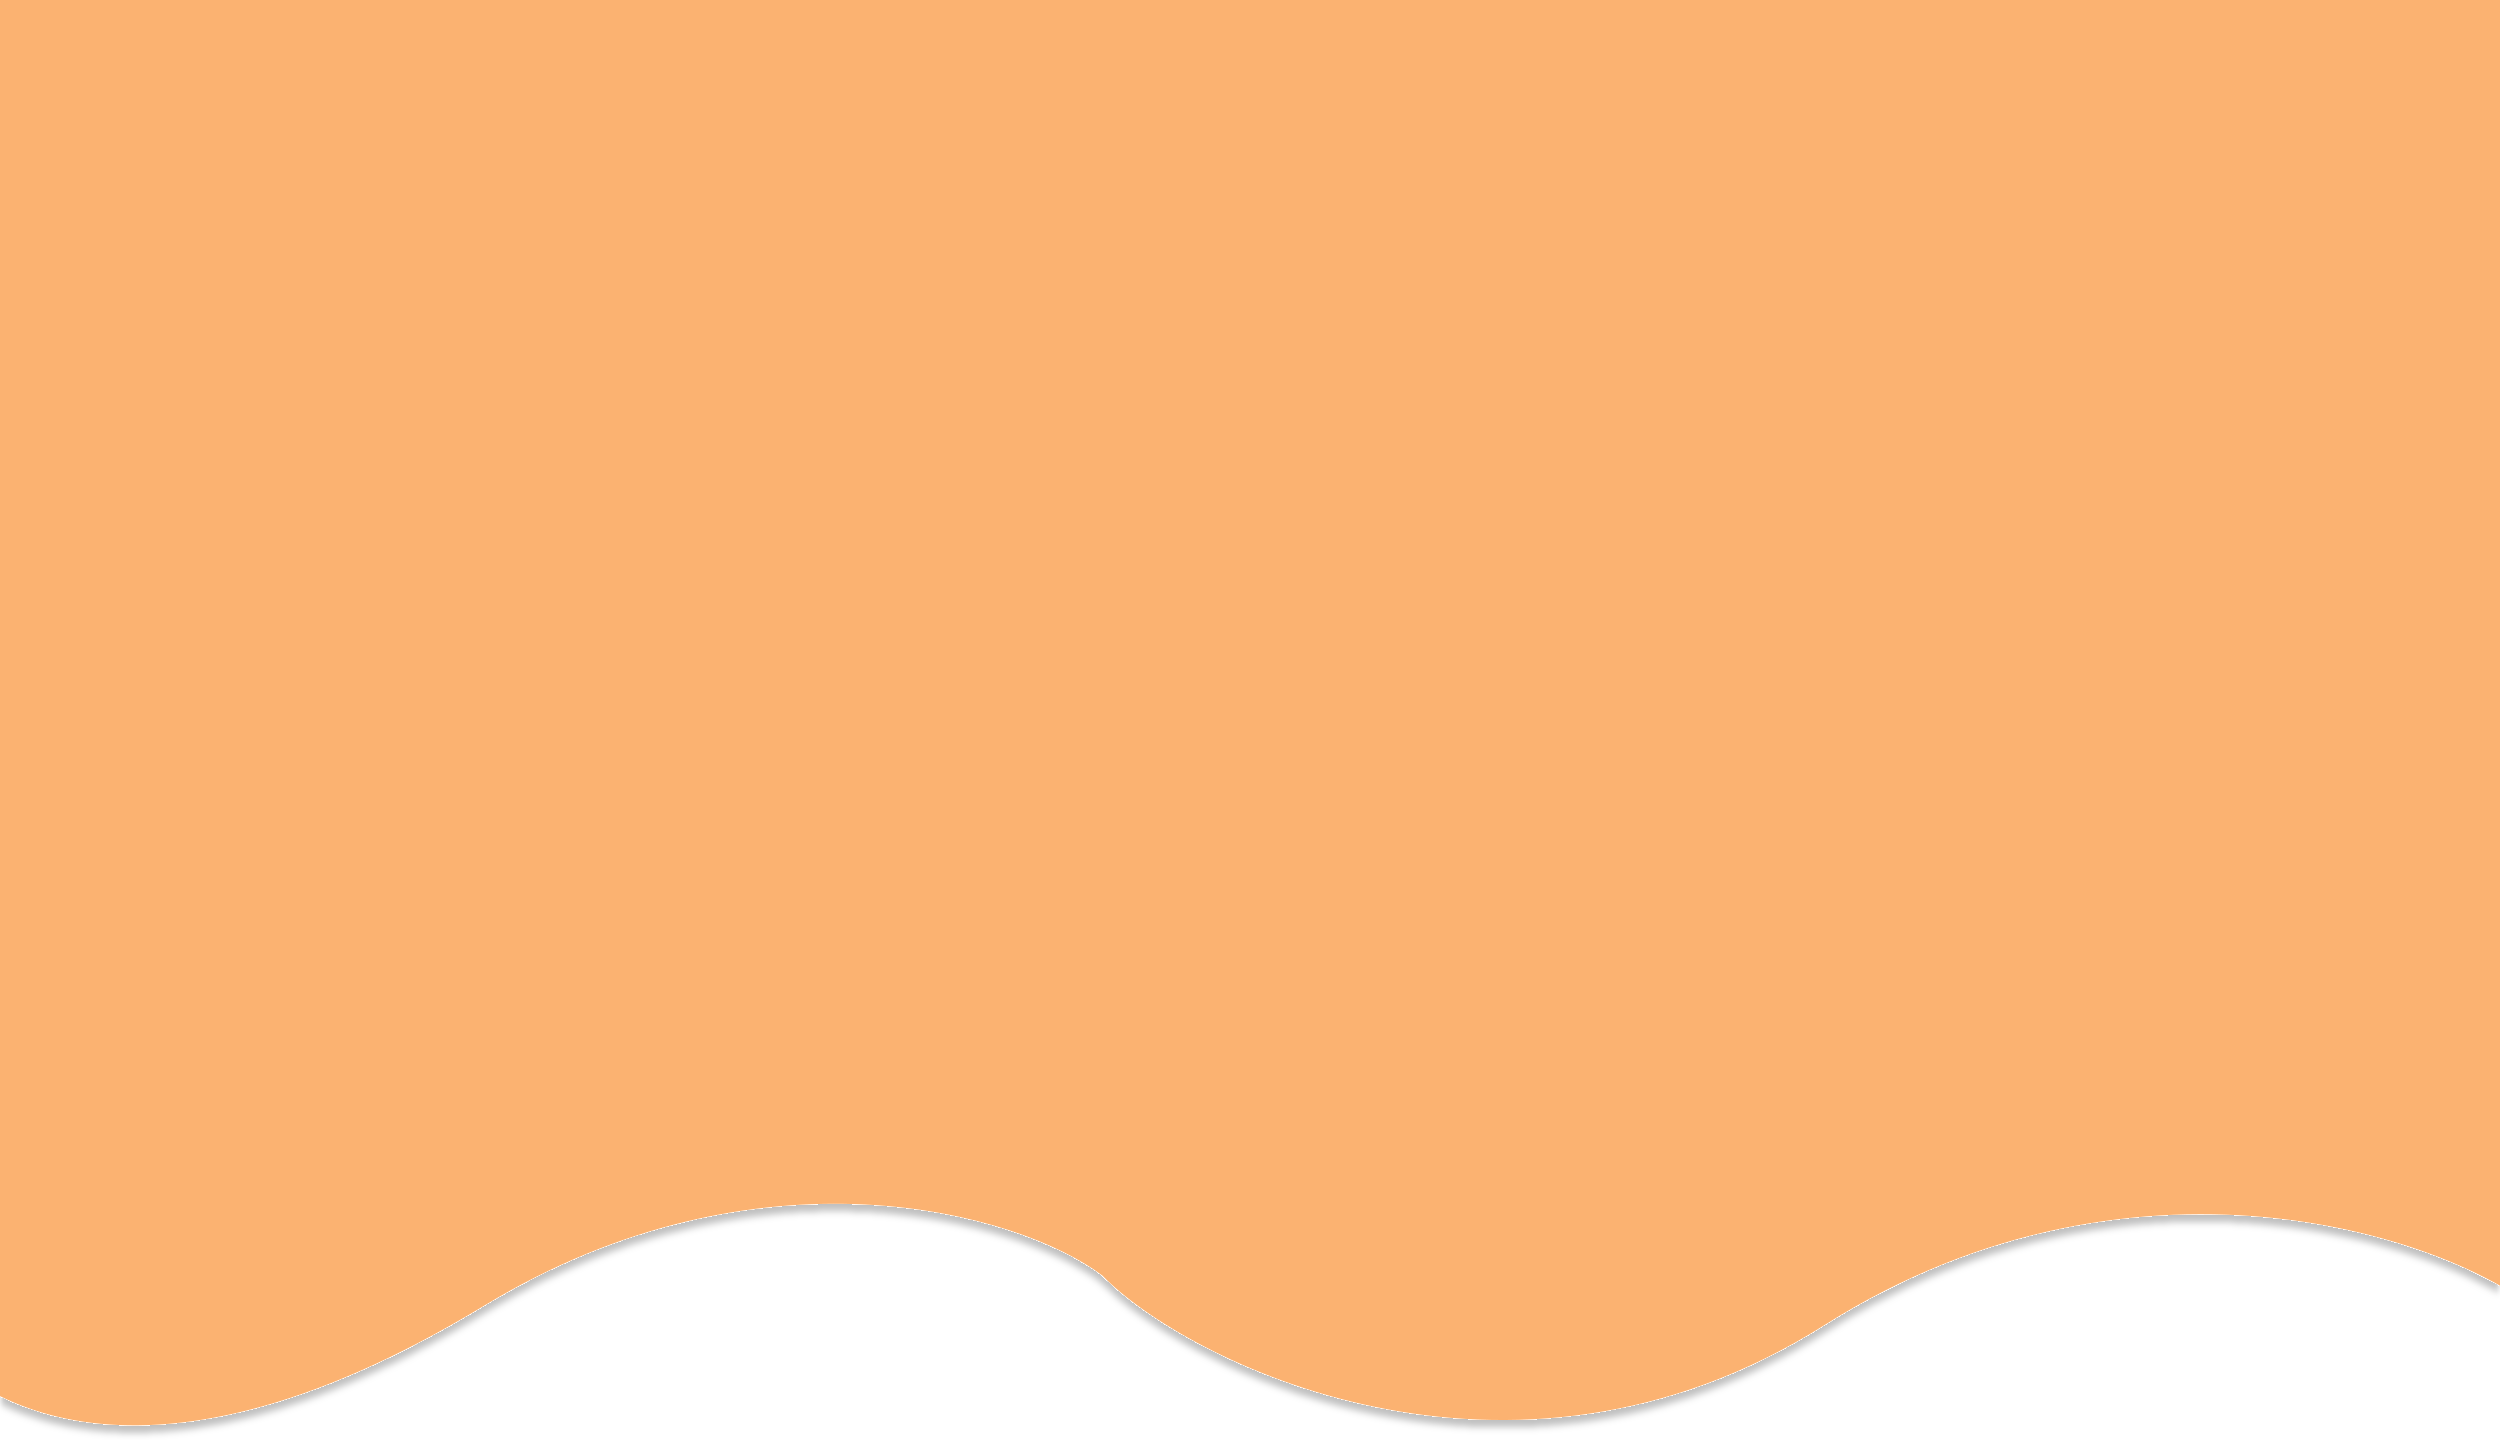
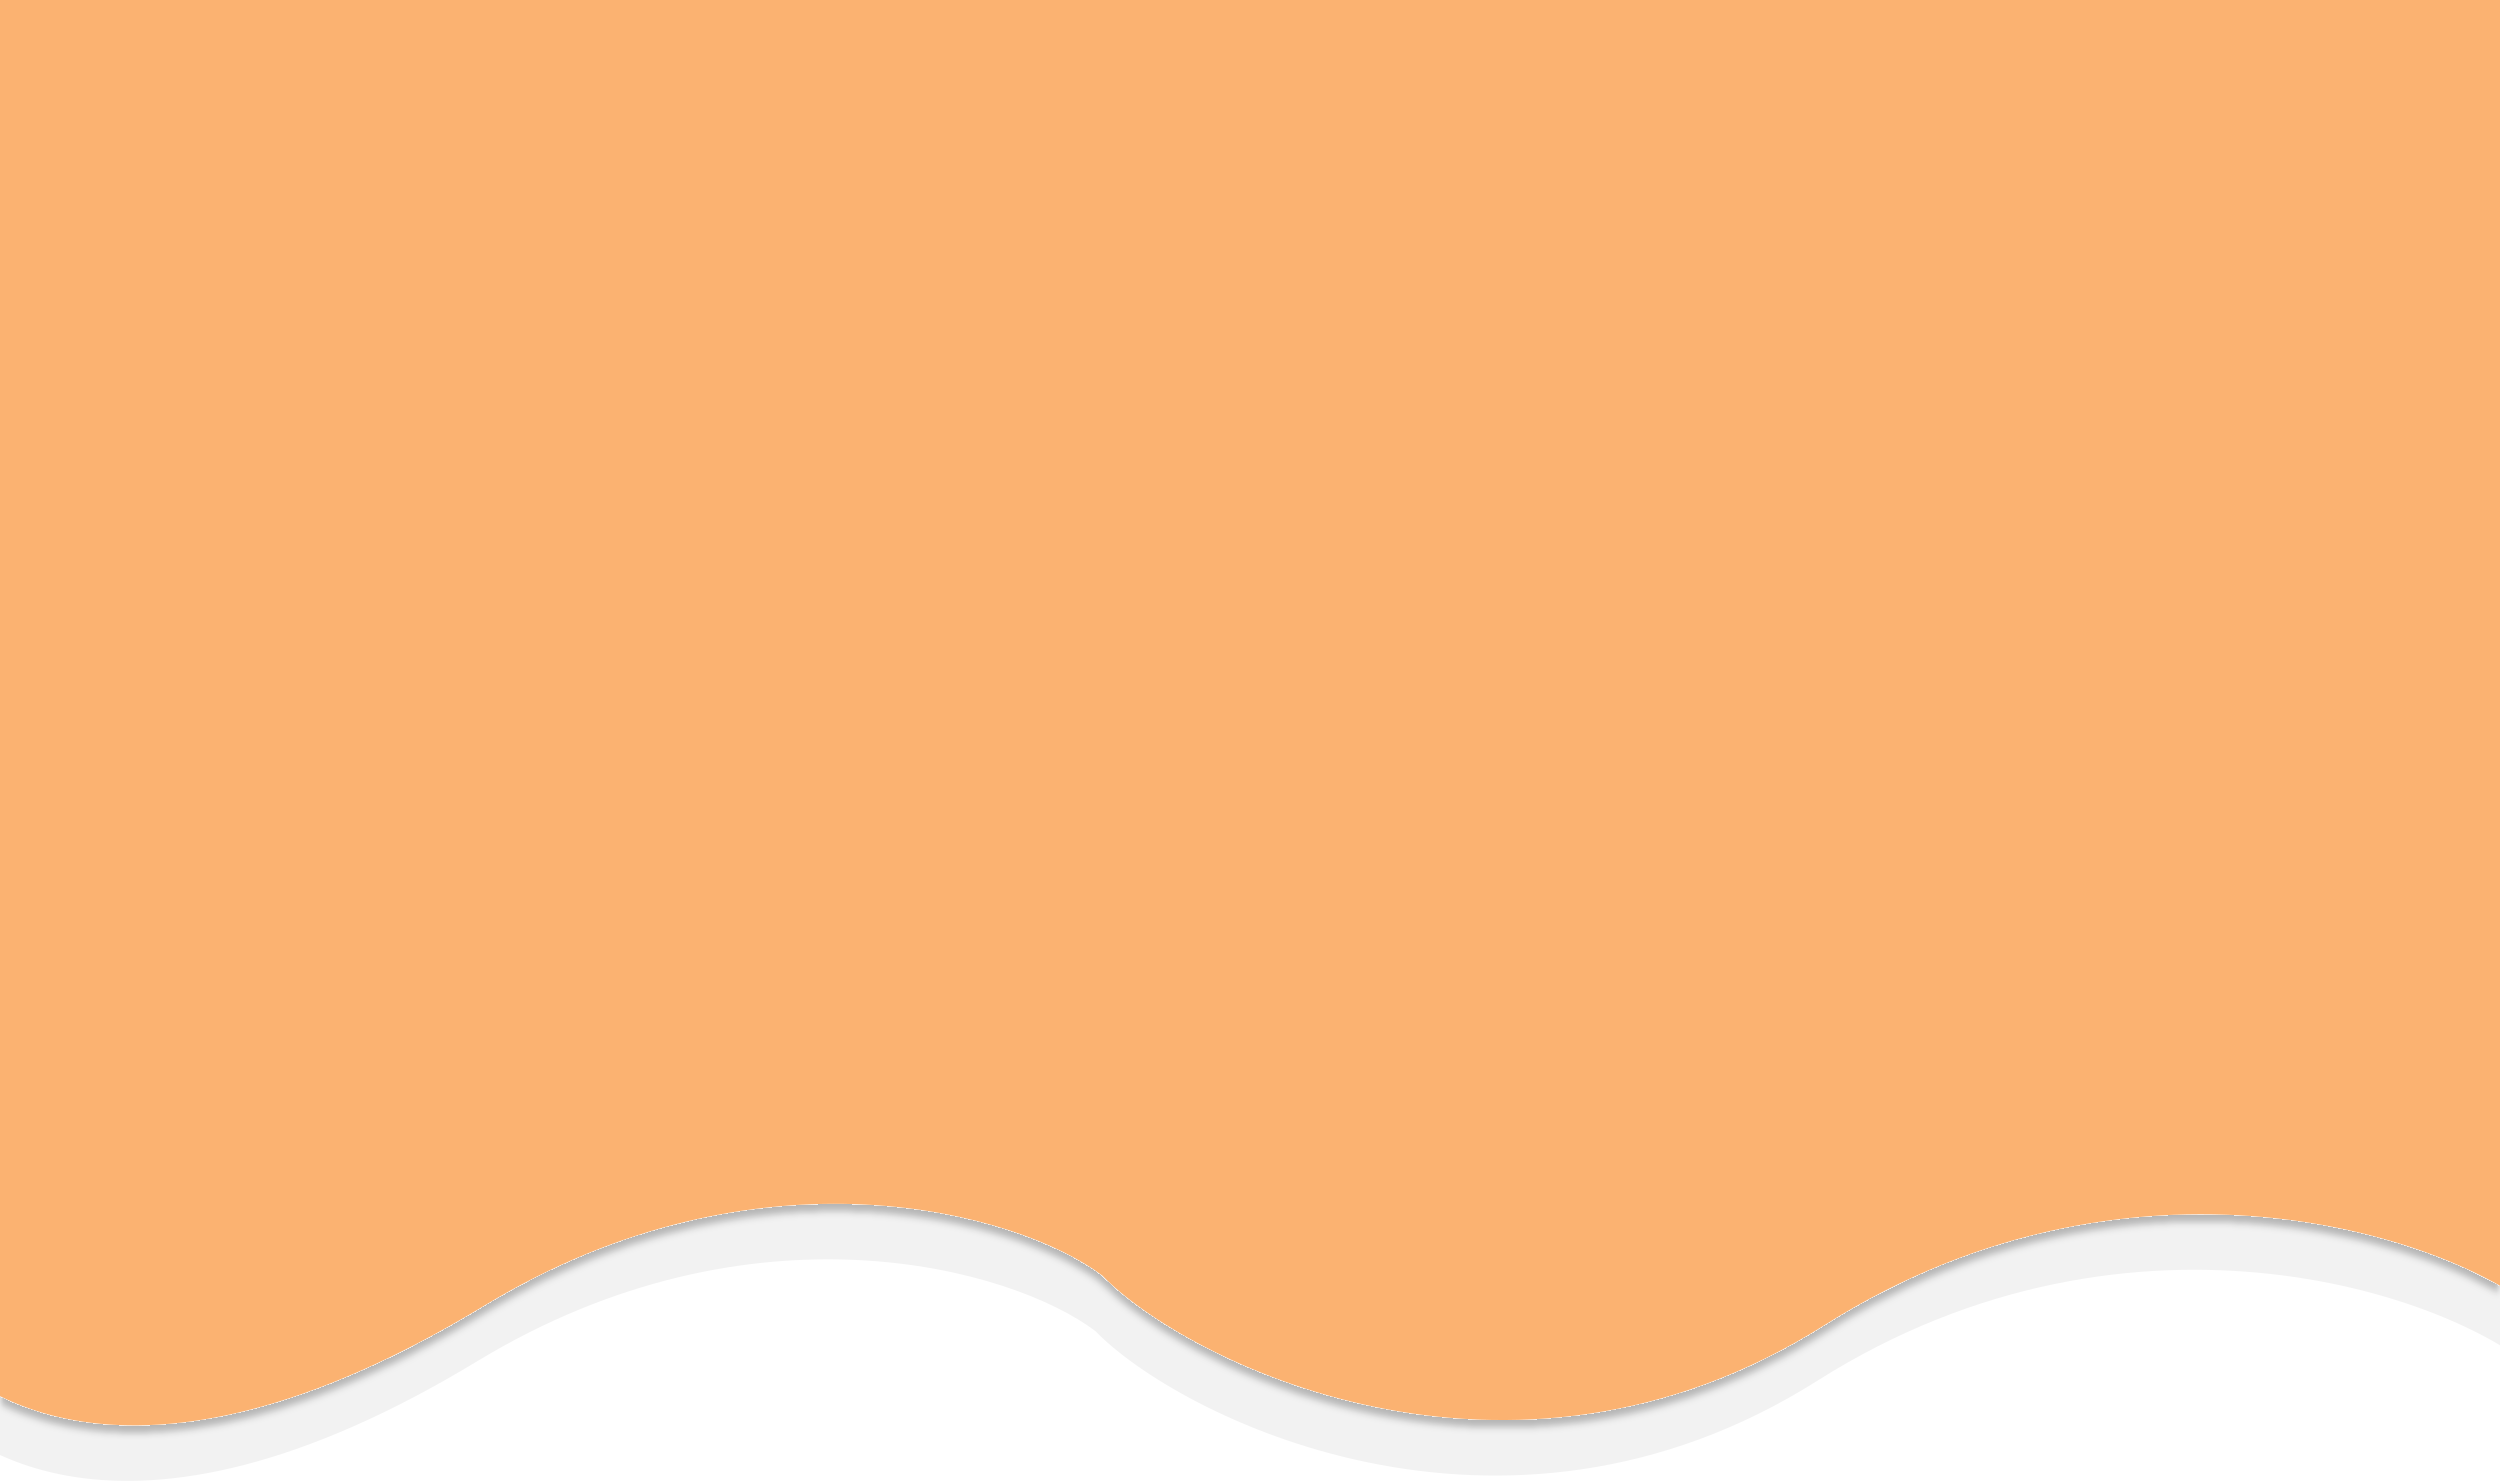
- <svg xmlns="http://www.w3.org/2000/svg" preserveAspectRatio="none" viewBox="0 0 1440 829" fill="none">
-   <g filter="url(#filter0_d_12:157)">
+ <svg xmlns="http://www.w3.org/2000/svg" preserveAspectRatio="none" viewBox="0 0 1440 853" fill="none">
+   <path d="M275 783.997C69.278 908.727 -26.585 833.819 -53 795.184V32H1467V795.184C1419.83 747.04 1229.64 679.637 1047 795.184C864.359 910.732 677.541 814.898 631 766.754C583 730.351 433 688.201 275 783.997Z" fill="#F2F2F2" />
+   <g filter="url(#filter0_d_449_6)">
    <path d="M279 751.997C73.278 876.727 -22.585 801.819 -49 763.184V0H1471V763.184C1423.83 715.04 1233.64 647.637 1051 763.184C868.359 878.732 681.541 782.898 635 734.754C587 698.351 437 656.201 279 751.997Z" fill="#FBB271" />
  </g>
  <defs>
-     <filter id="filter0_d_12:157" x="-53" y="0" width="1528" height="829" filterUnits="userSpaceOnUse" color-interpolation-filters="sRGB">
+     <filter id="filter0_d_449_6" x="-53" y="0" width="1528" height="829" filterUnits="userSpaceOnUse" color-interpolation-filters="sRGB">
      <feFlood flood-opacity="0" result="BackgroundImageFix" />
      <feColorMatrix in="SourceAlpha" type="matrix" values="0 0 0 0 0 0 0 0 0 0 0 0 0 0 0 0 0 0 127 0" result="hardAlpha" />
      <feOffset dy="4" />
      <feGaussianBlur stdDeviation="2" />
      <feComposite in2="hardAlpha" operator="out" />
      <feColorMatrix type="matrix" values="0 0 0 0 0 0 0 0 0 0 0 0 0 0 0 0 0 0 0.25 0" />
-       <feBlend mode="normal" in2="BackgroundImageFix" result="effect1_dropShadow_12:157" />
-       <feBlend mode="normal" in="SourceGraphic" in2="effect1_dropShadow_12:157" result="shape" />
+       <feBlend mode="normal" in2="BackgroundImageFix" result="effect1_dropShadow_449_6" />
+       <feBlend mode="normal" in="SourceGraphic" in2="effect1_dropShadow_449_6" result="shape" />
    </filter>
  </defs>
</svg>
